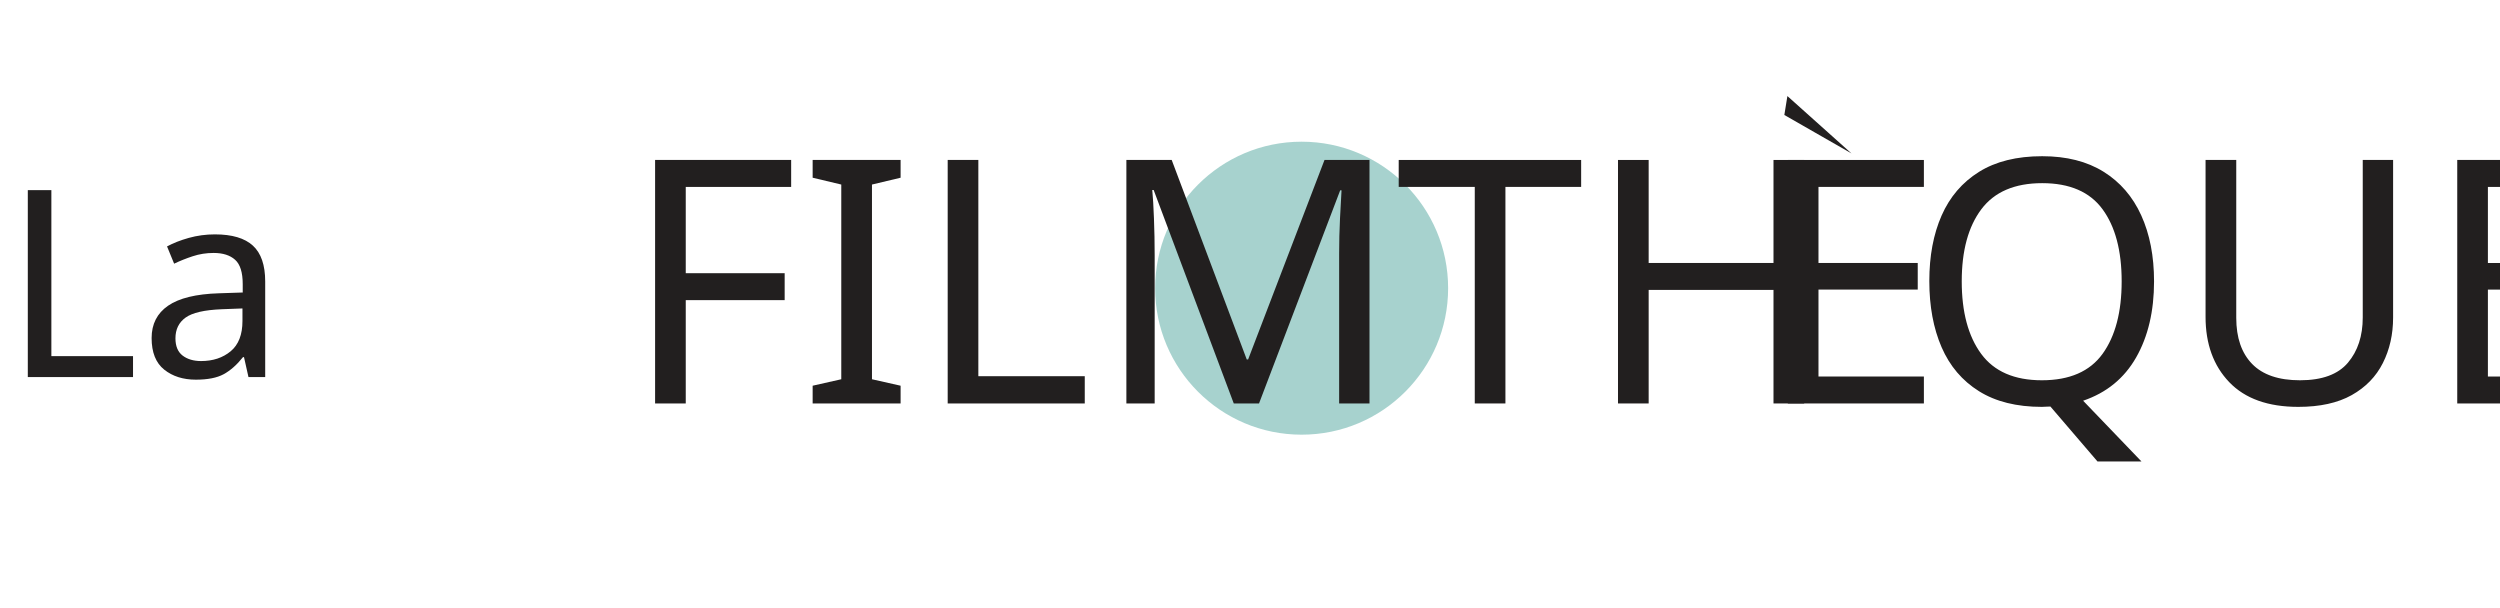
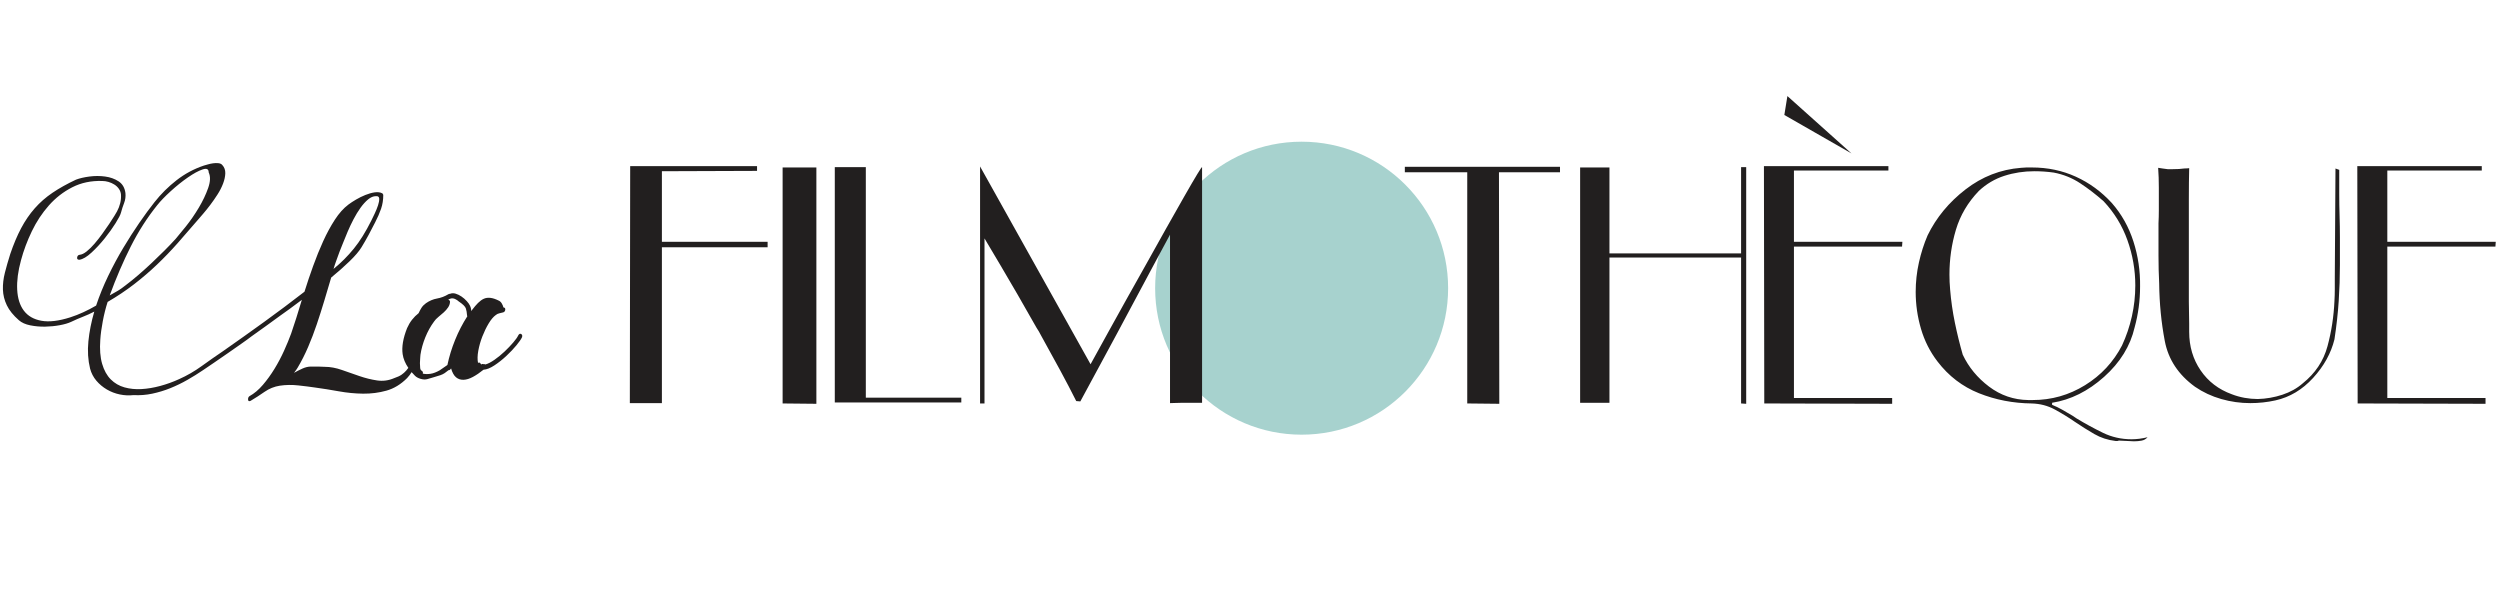
<svg xmlns="http://www.w3.org/2000/svg" width="1041px" height="253px" viewBox="0 0 1041 253" version="1.1">
  <defs />
  <g id="Page-1" stroke="none" stroke-width="1" fill="none" fill-rule="evenodd">
-     <g id="Artboard-1">
+     <g id="Artboard-1-Copy-3">
      <circle id="Oval-1-Copy-3" fill="#A7D2CE" cx="542" cy="120" r="61" />
-       <text id="FILM-Copy-4" font-family="UpperEastSide" font-size="142" font-weight="normal" fill="#221F1F">
-         <tspan x="259" y="168">FILM</tspan>
-       </text>
-       <text id="THEQUE-Copy-3" font-family="UpperEastSide" font-size="142" font-weight="normal" fill="#221F1F">
-         <tspan x="581" y="168">TH</tspan>
-         <tspan x="730.668" y="168">E</tspan>
-         <tspan x="794.71" y="168">QUE</tspan>
-       </text>
-       <text id="La-Copy" font-family="SomeWeatzSwashes, Some Weatz Swashes" font-size="109" font-weight="normal" fill="#221F1F">
-         <tspan x="1" y="157">La</tspan>
-       </text>
+       <path d="M315.232,69.168 L315.232,71.156 L275.614,71.298 L275.614,100.692 L319.634,100.692 L319.634,102.964 L275.614,102.964 L275.614,167.858 L262.266,167.858 L262.408,69.168 L315.232,69.168 Z M339.94,69.736 L339.94,168.142 L325.882,168 L325.882,69.736 L339.94,69.736 Z M347.608,69.594 L360.53,69.594 L360.53,165.586 L400.29,165.586 L400.29,167.574 L347.608,167.574 L347.608,69.594 Z M454.108,151.67 C454.108,151.67 456.522,147.292 461.35,138.535 C466.178,129.778 471.527,120.193 477.396,109.78 C483.076,99.556 488.306,90.255 493.087,81.877 C497.868,73.499 500.353,69.405 500.542,69.594 L500.542,167.716 L500.187,167.716 L499.122,167.716 L496.14,167.716 L492.448,167.716 C491.501,167.716 490.578,167.74 489.679,167.787 C488.78,167.834 487.951,167.858 487.194,167.858 L487.194,97.71 C487.194,97.71 484.875,102.017 480.236,110.632 C475.597,119.247 470.533,128.713 465.042,139.032 C462.297,144.144 459.599,149.138 456.948,154.013 C454.297,158.888 451.931,163.267 449.848,167.148 L448.144,167.006 C446.251,163.219 444.026,158.959 441.47,154.226 C438.914,149.493 436.263,144.665 433.518,139.742 C433.234,139.174 432.926,138.606 432.595,138.038 C432.264,137.47 431.909,136.902 431.53,136.334 C426.134,126.773 421.188,118.205 416.691,110.632 C412.194,103.059 409.946,99.272 409.946,99.272 L409.946,168 L408.1,168 L408.1,69.31 L454.108,151.67 Z" id="FILM-Copy-4" fill="#221F1F" />
+       <path d="M649.586,69.452 L649.586,71.724 L624.168,71.724 L624.31,168.142 L610.962,168 L610.962,71.724 L584.976,71.724 L584.976,69.452 L649.586,69.452 Z M670.176,69.736 L670.176,105.52 L724.988,105.52 L724.988,69.594 L727.118,69.594 L727.118,168.142 L724.988,168 L724.988,107.224 L670.176,107.224 L670.176,167.716 L657.964,167.716 L657.964,69.736 L670.176,69.736 Z M734.502,69.168 L744.371,69.168 L755.66,69.168 L766.949,69.168 L776.676,69.168 L783.705,69.168 L786.332,69.168 L786.332,71.014 C786.332,71.014 783.989,71.014 779.303,71.014 C774.617,71.014 769.481,71.014 763.896,71.014 C760.772,71.014 757.719,71.014 754.737,71.014 C751.755,71.014 749.175,71.014 746.998,71.014 L746.998,100.692 L792.154,100.692 L792.012,102.68 L746.998,102.68 L746.998,165.728 L787.894,165.728 L787.894,168.142 L734.644,168 L734.502,69.168 Z M841.57,69.878 C841.949,69.878 842.327,69.854 842.706,69.807 C843.085,69.76 843.463,69.736 843.842,69.736 L844.978,69.736 L846.114,69.736 C852.646,69.736 858.728,71.014 864.361,73.57 C869.994,76.126 874.987,79.771 879.342,84.504 C883.413,89.143 886.418,94.491 888.359,100.55 C890.3,106.609 891.223,112.857 891.128,119.294 C891.128,122.229 890.939,125.116 890.56,127.956 C890.181,130.796 889.613,133.589 888.856,136.334 C887.057,144.097 882.821,150.96 876.147,156.924 C869.473,162.888 862.255,166.485 854.492,167.716 L854.492,168.568 C855.912,169.136 857.332,169.822 858.752,170.627 C860.172,171.432 861.592,172.26 863.012,173.112 C863.296,173.301 863.58,173.491 863.864,173.68 C864.148,173.869 864.432,174.059 864.716,174.248 C868.313,176.425 871.958,178.413 875.65,180.212 C879.342,182.011 883.318,182.91 887.578,182.91 C888.619,182.91 889.708,182.839 890.844,182.697 C891.98,182.555 893.116,182.342 894.252,182.058 C893.589,182.815 892.761,183.289 891.767,183.478 C890.773,183.667 889.708,183.762 888.572,183.762 C888.099,183.762 887.625,183.738 887.152,183.691 C886.679,183.644 886.205,183.62 885.732,183.62 C885.164,183.62 884.643,183.596 884.17,183.549 C883.697,183.502 883.223,183.478 882.75,183.478 L882.253,183.478 C882.111,183.478 881.945,183.525 881.756,183.62 L881.401,183.62 L880.904,183.62 C877.685,183.241 874.727,182.271 872.029,180.709 C869.331,179.147 866.657,177.467 864.006,175.668 C861.261,173.775 858.444,172.047 855.557,170.485 C852.67,168.923 849.475,168.095 845.972,168 C838.209,167.905 830.896,166.485 824.033,163.74 C817.17,160.995 811.419,156.593 806.78,150.534 C803.656,146.463 801.36,141.919 799.893,136.902 C798.426,131.885 797.692,126.773 797.692,121.566 C797.692,117.401 798.142,113.306 799.041,109.283 C799.94,105.26 801.147,101.497 802.662,97.994 C806.259,90.61 811.513,84.244 818.424,78.895 C825.335,73.546 833.05,70.541 841.57,69.878 L841.57,69.878 Z M875.934,83.794 C872.715,80.954 869.449,78.445 866.136,76.268 C862.823,74.091 859.178,72.623 855.202,71.866 C853.877,71.677 852.528,71.535 851.155,71.44 C849.782,71.345 848.433,71.298 847.108,71.298 C842.753,71.298 838.588,71.937 834.612,73.215 C830.636,74.493 827.086,76.599 823.962,79.534 C819.418,84.267 816.247,89.64 814.448,95.651 C812.649,101.662 811.75,107.887 811.75,114.324 C811.75,115.365 811.774,116.407 811.821,117.448 C811.868,118.489 811.939,119.531 812.034,120.572 C812.413,125.211 813.075,129.826 814.022,134.417 C814.969,139.008 816.057,143.434 817.288,147.694 C819.749,152.901 823.394,157.326 828.222,160.971 C833.05,164.616 838.493,166.485 844.552,166.58 L845.049,166.58 L845.546,166.58 L845.972,166.58 L846.398,166.58 C854.255,166.58 861.521,164.521 868.195,160.403 C874.869,156.285 880.005,150.771 883.602,143.86 C885.401,139.979 886.773,135.932 887.72,131.719 C888.667,127.506 889.14,123.223 889.14,118.868 C889.14,112.431 888.051,106.159 885.874,100.053 C883.697,93.947 880.383,88.527 875.934,83.794 L875.934,83.794 Z M972.494,70.162 L974.056,70.73 L974.056,80.599 C974.056,83.77 974.103,86.871 974.198,89.9 C974.293,92.929 974.34,95.911 974.34,98.846 L974.34,107.65 L974.34,108.999 L974.34,110.348 C974.34,115.271 974.174,120.264 973.843,125.329 C973.512,130.394 972.92,135.719 972.068,141.304 C970.648,147.079 967.69,152.427 963.193,157.35 C958.696,162.273 953.466,165.397 947.502,166.722 C945.798,167.101 944.07,167.385 942.319,167.574 C940.568,167.763 938.793,167.858 936.994,167.858 C932.923,167.858 928.9,167.29 924.924,166.154 C920.948,165.018 917.303,163.314 913.99,161.042 C907.079,156.025 902.89,149.682 901.423,142.014 C899.956,134.346 899.175,126.347 899.08,118.016 C898.891,114.229 898.796,110.348 898.796,106.372 L898.796,94.302 L898.796,93.663 L898.796,93.024 C898.891,91.225 898.938,89.427 898.938,87.628 L898.938,82.232 L898.938,80.173 L898.938,78.114 C898.938,76.694 898.914,75.298 898.867,73.925 C898.82,72.552 898.749,71.203 898.654,69.878 C899.222,69.973 899.837,70.067 900.5,70.162 C901.163,70.257 901.873,70.351 902.63,70.446 C902.914,70.446 903.245,70.446 903.624,70.446 C904.003,70.446 904.334,70.446 904.618,70.446 C905.565,70.446 906.464,70.422 907.316,70.375 C908.168,70.328 908.878,70.257 909.446,70.162 C910.109,70.162 910.629,70.138 911.008,70.091 L911.576,70.02 C911.481,73.807 911.434,78.067 911.434,82.8 L911.434,97.284 L911.434,112.478 L911.434,125.684 C911.529,129.471 911.576,132.5 911.576,134.772 L911.576,138.18 C911.576,144.239 913.162,149.587 916.333,154.226 C919.504,158.865 923.835,162.178 929.326,164.166 C931.03,164.829 932.805,165.326 934.651,165.657 C936.497,165.988 938.319,166.154 940.118,166.154 C943.621,166.059 947.029,165.468 950.342,164.379 C953.655,163.29 956.495,161.705 958.862,159.622 C964.069,155.457 967.5,150.321 969.157,144.215 C970.814,138.109 971.784,131.79 972.068,125.258 C972.163,123.649 972.21,122.039 972.21,120.43 L972.21,115.602 L972.494,70.162 Z M981.582,69.168 L991.451,69.168 L1002.74,69.168 L1014.029,69.168 L1023.756,69.168 L1030.785,69.168 L1033.412,69.168 L1033.412,71.014 C1033.412,71.014 1031.069,71.014 1026.383,71.014 C1021.697,71.014 1016.561,71.014 1010.976,71.014 C1007.852,71.014 1004.799,71.014 1001.817,71.014 C998.835,71.014 996.255,71.014 994.078,71.014 L994.078,100.692 L1039.234,100.692 L1039.092,102.68 L994.078,102.68 L994.078,165.728 L1034.974,165.728 L1034.974,168.142 L981.724,168 L981.582,69.168 Z" id="THEQUE-Copy-3" fill="#221F1F" />
+       <path d="M170.035,153.194 C169.746,153.596 169.445,153.975 169.132,154.329 C168.587,154.947 167.952,155.51 167.225,156.019 C166.498,156.528 165.481,157 164.173,157.436 C161.848,158.453 159.468,158.78 157.034,158.417 C154.599,158.054 152.165,157.454 149.731,156.619 C147.296,155.783 144.844,154.929 142.373,154.057 C139.902,153.185 137.541,152.749 135.288,152.749 C134.343,152.676 133.399,152.64 132.454,152.64 L129.511,152.64 C128.348,152.64 127.168,152.912 125.969,153.458 C124.769,154.003 123.589,154.602 122.426,155.256 C123.007,154.529 123.516,153.803 123.952,153.076 C125.551,150.387 127.004,147.517 128.312,144.465 C129.62,141.413 130.819,138.27 131.909,135.036 C132.999,131.803 134.034,128.551 135.016,125.281 C135.997,122.011 136.959,118.777 137.904,115.58 C140.738,113.255 143.299,110.984 145.589,108.767 C147.878,106.551 149.531,104.607 150.548,102.936 C151.565,101.265 152.546,99.557 153.491,97.813 C154.436,96.069 155.344,94.325 156.216,92.581 C157.233,90.619 158.051,88.748 158.668,86.968 C159.286,85.187 159.595,83.243 159.595,81.136 C159.45,80.773 159.304,80.555 159.159,80.482 C158.287,80.046 157.233,79.919 155.998,80.1 C154.763,80.282 153.473,80.645 152.129,81.191 C150.784,81.736 149.494,82.371 148.259,83.098 C147.024,83.825 145.97,84.515 145.098,85.169 C143.063,86.695 141.174,88.802 139.43,91.491 C137.686,94.18 136.069,97.159 134.579,100.429 C133.09,103.699 131.691,107.151 130.383,110.784 C129.075,114.417 127.876,117.978 126.786,121.466 C121.263,125.753 115.686,129.932 110.055,134.001 C104.423,138.07 98.7,142.14 92.887,146.209 C89.98,148.171 87.019,150.242 84.004,152.422 C80.988,154.602 77.845,156.419 74.575,157.872 C72.032,159.035 69.416,159.979 66.727,160.706 C64.038,161.433 61.441,161.869 58.934,162.014 C56.426,162.159 54.065,161.923 51.849,161.305 C49.632,160.688 47.725,159.58 46.126,157.981 C44.527,156.382 43.328,154.221 42.529,151.495 C41.73,148.77 41.475,145.41 41.766,141.413 C41.911,139.16 42.256,136.599 42.801,133.728 C43.347,130.858 44.019,128.188 44.818,125.717 C48.815,123.392 52.484,120.939 55.827,118.359 C59.17,115.78 62.331,113.073 65.31,110.239 C68.289,107.405 71.178,104.408 73.975,101.246 C76.773,98.085 79.662,94.761 82.641,91.273 C83.077,90.764 83.749,89.983 84.657,88.93 C85.566,87.876 86.529,86.677 87.546,85.332 C88.563,83.988 89.562,82.553 90.543,81.027 C91.525,79.501 92.306,77.975 92.887,76.449 C93.468,74.923 93.777,73.488 93.814,72.144 C93.85,70.799 93.432,69.655 92.56,68.71 C92.197,68.274 91.652,68.02 90.925,67.947 C90.198,67.874 89.454,67.892 88.691,68.001 C87.927,68.111 87.183,68.274 86.456,68.492 C85.729,68.71 85.221,68.855 84.93,68.928 C80.788,70.309 76.991,72.343 73.54,75.032 C70.088,77.721 67.018,80.773 64.329,84.188 C62.367,86.659 60.26,89.529 58.007,92.799 C55.754,96.069 53.52,99.557 51.303,103.263 C49.087,106.969 46.998,110.857 45.036,114.926 C43.074,118.995 41.403,123.101 40.022,127.243 C38.278,128.26 36.498,129.187 34.681,130.023 C32.864,130.858 31.048,131.567 29.231,132.148 C24.435,133.674 20.438,134.146 17.241,133.565 C14.044,132.984 11.609,131.585 9.938,129.369 C8.267,127.152 7.34,124.227 7.159,120.594 C6.977,116.961 7.504,112.891 8.739,108.386 C9.829,104.317 11.337,100.284 13.262,96.287 C15.188,92.29 17.55,88.712 20.348,85.55 C23.145,82.389 26.397,79.864 30.103,77.975 C33.809,76.086 37.951,75.214 42.529,75.359 C43.401,75.359 44.273,75.486 45.145,75.74 C46.017,75.995 46.834,76.358 47.597,76.831 C48.361,77.303 48.996,77.902 49.505,78.629 C50.014,79.356 50.304,80.155 50.377,81.027 C50.45,82.262 50.341,83.461 50.05,84.624 C49.759,85.787 49.323,86.913 48.742,88.003 C48.597,88.294 48.233,88.911 47.652,89.856 C47.071,90.801 46.344,91.927 45.472,93.235 C44.6,94.543 43.637,95.924 42.584,97.377 C41.53,98.83 40.458,100.193 39.368,101.465 C38.278,102.736 37.188,103.808 36.098,104.68 C35.008,105.552 34.027,106.024 33.155,106.097 C32.574,106.17 32.229,106.533 32.12,107.187 C32.01,107.841 32.319,108.168 33.046,108.168 C34.499,107.95 36.189,106.951 38.114,105.171 C40.04,103.39 41.875,101.41 43.619,99.23 C45.363,97.05 46.871,94.943 48.142,92.908 C49.414,90.873 50.159,89.42 50.377,88.548 C50.74,87.167 51.176,85.823 51.685,84.515 C52.194,83.207 52.375,81.826 52.23,80.373 C51.939,78.193 50.995,76.576 49.396,75.522 C47.797,74.469 45.926,73.797 43.782,73.506 C41.639,73.215 39.459,73.215 37.242,73.506 C35.026,73.797 33.155,74.233 31.629,74.814 C27.923,76.558 24.671,78.375 21.873,80.264 C19.076,82.153 16.605,84.315 14.461,86.749 C12.318,89.184 10.429,91.945 8.793,95.034 C7.158,98.122 5.651,101.701 4.27,105.77 C3.398,108.531 2.653,111.129 2.035,113.564 C1.418,115.998 1.145,118.341 1.218,120.594 C1.291,122.847 1.836,125.027 2.853,127.134 C3.87,129.241 5.542,131.312 7.867,133.347 C9.03,134.364 10.61,135.073 12.608,135.472 C14.607,135.872 16.66,136.054 18.767,136.018 C20.874,135.981 22.909,135.781 24.871,135.418 C26.833,135.055 28.432,134.582 29.667,134.001 C31.338,133.202 32.973,132.493 34.572,131.875 C36.171,131.258 37.733,130.549 39.259,129.75 C38.024,133.965 37.206,138.088 36.806,142.121 C36.407,146.155 36.643,149.951 37.515,153.512 C38.024,155.401 38.896,157.073 40.131,158.526 C41.366,159.979 42.82,161.196 44.491,162.178 C46.162,163.159 47.961,163.849 49.886,164.249 C51.812,164.648 53.72,164.739 55.609,164.521 C58.225,164.666 60.823,164.467 63.403,163.922 C65.982,163.376 68.489,162.614 70.924,161.632 C73.358,160.651 75.719,159.507 78.008,158.199 C80.298,156.891 82.459,155.547 84.494,154.166 C85.657,153.367 87.183,152.331 89.072,151.06 C90.961,149.788 92.887,148.462 94.849,147.081 C96.811,145.7 98.682,144.392 100.463,143.157 C102.243,141.922 103.642,140.904 104.659,140.105 C106.766,138.652 108.801,137.198 110.763,135.745 C112.725,134.292 114.723,132.838 116.758,131.385 C117.775,130.658 119.047,129.75 120.573,128.66 C122.099,127.57 123.807,126.298 125.696,124.845 C124.897,127.534 124.116,130.077 123.353,132.475 C122.589,134.873 121.881,137.017 121.227,138.906 C120.428,141.086 119.447,143.466 118.284,146.046 C117.121,148.625 115.795,151.132 114.305,153.566 C112.816,156.001 111.199,158.235 109.455,160.27 C107.711,162.305 105.858,163.867 103.896,164.957 C103.46,165.248 103.26,165.72 103.296,166.374 C103.333,167.028 103.678,167.21 104.332,166.919 C106.294,165.756 108.238,164.503 110.163,163.159 C112.089,161.814 114.215,160.96 116.54,160.597 C119.011,160.234 121.572,160.197 124.225,160.488 C126.877,160.779 129.184,161.069 131.146,161.36 C134.343,161.796 137.65,162.323 141.065,162.94 C144.48,163.558 147.859,163.885 151.202,163.922 C154.545,163.958 157.778,163.54 160.903,162.668 C164.028,161.796 166.898,160.052 169.514,157.436 C170.239,156.655 170.868,155.831 171.401,154.964 C171.827,155.462 172.288,155.959 172.784,156.455 C173.365,157.036 174.165,157.472 175.182,157.763 C176.199,158.054 177.108,158.09 177.907,157.872 C178.852,157.581 179.778,157.309 180.686,157.054 C181.595,156.8 182.485,156.528 183.357,156.237 C184.011,156.019 184.61,155.728 185.155,155.365 C185.701,155.002 186.227,154.602 186.736,154.166 C187.172,154.166 187.535,153.912 187.826,153.403 C188.335,155.147 189.025,156.382 189.897,157.109 C190.769,157.836 191.804,158.181 193.004,158.144 C194.203,158.108 195.51,157.709 196.928,156.946 C198.345,156.182 199.816,155.183 201.342,153.948 C202.65,153.875 204.158,153.276 205.865,152.149 C207.573,151.023 209.226,149.715 210.825,148.226 C212.424,146.736 213.822,145.264 215.022,143.811 C216.221,142.358 217.002,141.231 217.365,140.432 C217.583,139.778 217.456,139.324 216.983,139.07 C216.511,138.815 216.093,139.051 215.73,139.778 C215.439,140.432 214.767,141.377 213.714,142.612 C212.66,143.847 211.461,145.101 210.117,146.373 C208.772,147.644 207.373,148.789 205.92,149.806 C204.467,150.823 203.195,151.477 202.105,151.768 C201.96,151.623 201.742,151.586 201.451,151.659 C201.306,151.586 201.088,151.55 200.797,151.55 L200.361,151.768 C200.216,151.623 200.143,151.514 200.143,151.441 C199.852,150.932 199.489,150.823 199.053,151.114 C198.762,149.733 198.799,148.044 199.162,146.046 C199.525,144.047 200.088,142.067 200.851,140.105 C201.615,138.143 202.486,136.345 203.468,134.709 C204.449,133.074 205.448,131.894 206.465,131.167 C206.901,130.804 207.391,130.568 207.936,130.458 C208.482,130.349 209.008,130.222 209.517,130.077 C210.026,129.932 210.316,129.568 210.389,128.987 C210.462,128.406 210.207,128.079 209.626,128.006 C209.481,127.425 209.245,126.862 208.917,126.317 C208.59,125.771 208.173,125.39 207.664,125.172 C206.356,124.518 205.193,124.137 204.176,124.028 C203.159,123.918 202.25,124.046 201.451,124.409 C200.652,124.772 199.852,125.354 199.053,126.153 C198.254,126.952 197.418,127.933 196.546,129.096 C196.473,129.169 196.419,129.241 196.382,129.314 C196.346,129.387 196.292,129.459 196.219,129.532 C196.219,128.733 196.037,127.97 195.674,127.243 C195.456,126.734 195.02,126.117 194.366,125.39 C193.712,124.663 192.985,124.028 192.186,123.483 C191.387,122.937 190.569,122.538 189.733,122.284 C188.898,122.029 188.117,122.047 187.39,122.338 C187.099,122.338 186.845,122.411 186.627,122.556 C185.174,123.428 183.63,124.009 181.994,124.3 C180.359,124.591 178.815,125.245 177.362,126.262 C176.563,126.843 175.945,127.479 175.509,128.169 C175.073,128.86 174.673,129.605 174.31,130.404 C173.293,131.203 172.384,132.112 171.585,133.129 C170.786,134.146 170.095,135.309 169.514,136.617 C167.843,140.832 167.225,144.447 167.661,147.463 C167.938,149.38 168.73,151.291 170.035,153.194 Z M65.419,85.496 C61.277,90.655 57.626,96.36 54.465,102.609 C51.303,108.858 48.379,115.653 45.69,122.992 C46.562,122.483 47.27,122.084 47.816,121.793 C48.361,121.502 48.833,121.23 49.233,120.975 C49.632,120.721 50.05,120.449 50.486,120.158 C50.922,119.867 51.503,119.431 52.23,118.85 C53.974,117.542 55.772,116.089 57.626,114.49 C59.479,112.891 61.313,111.238 63.13,109.531 C64.947,107.823 66.709,106.115 68.416,104.407 C70.124,102.7 71.705,101.047 73.158,99.448 C74.103,98.358 75.52,96.632 77.409,94.27 C79.298,91.909 81.079,89.329 82.75,86.531 C84.421,83.734 85.729,80.991 86.674,78.302 C87.619,75.613 87.691,73.433 86.892,71.762 C86.892,70.381 86.038,69.982 84.331,70.563 C82.623,71.144 80.588,72.252 78.227,73.888 C75.865,75.523 73.485,77.43 71.087,79.61 C68.689,81.79 66.8,83.752 65.419,85.496 Z M141.392,104.789 C140.956,106.024 140.52,107.223 140.084,108.386 C139.648,109.549 139.248,110.748 138.885,111.983 C140.484,110.675 141.973,109.331 143.354,107.95 C144.735,106.569 146.061,105.098 147.333,103.535 C148.604,101.973 149.839,100.229 151.038,98.303 C152.238,96.378 153.455,94.18 154.69,91.709 C155.053,90.982 155.507,90.038 156.053,88.875 C156.598,87.712 157.052,86.586 157.415,85.496 C157.778,84.406 157.942,83.48 157.905,82.716 C157.869,81.953 157.415,81.608 156.543,81.681 C155.453,81.681 154.363,82.135 153.273,83.043 C152.183,83.952 151.129,85.114 150.112,86.531 C149.095,87.949 148.132,89.529 147.224,91.273 C146.315,93.017 145.498,94.743 144.771,96.451 C144.044,98.158 143.39,99.757 142.809,101.246 C142.228,102.736 141.755,103.917 141.392,104.789 Z M186.3,151.986 C187.027,148.498 188.098,145.01 189.516,141.522 C190.933,138.034 192.622,134.764 194.584,131.712 C194.584,131.639 194.566,131.585 194.53,131.548 C194.493,131.512 194.475,131.421 194.475,131.276 C194.402,130.186 194.239,129.241 193.984,128.442 C193.73,127.643 192.731,126.662 190.987,125.499 C190.624,125.136 190.133,124.809 189.516,124.518 C188.898,124.227 188.298,124.155 187.717,124.3 C187.281,124.445 186.918,124.591 186.627,124.736 C186.7,124.736 186.736,124.754 186.736,124.79 C186.736,124.827 186.772,124.845 186.845,124.845 C187.063,124.918 187.245,125.136 187.39,125.499 C187.39,126.371 187.136,127.188 186.627,127.951 C186.118,128.715 185.501,129.423 184.774,130.077 C184.047,130.731 183.303,131.367 182.54,131.984 C181.776,132.602 181.177,133.238 180.741,133.892 C179.288,135.854 178.071,138.052 177.089,140.487 C176.108,142.921 175.436,145.337 175.073,147.735 C175.073,148.026 175.037,148.498 174.964,149.152 C174.891,149.806 174.855,150.496 174.855,151.223 C174.855,151.95 174.891,152.622 174.964,153.239 C175.037,153.857 175.255,154.239 175.618,154.384 C176.054,154.675 176.199,155.074 176.054,155.583 C177.071,155.801 178.161,155.819 179.324,155.637 C180.487,155.456 181.758,154.965 183.139,154.166 C184.156,153.512 185.21,152.785 186.3,151.986 L186.3,151.986 L186.3,151.986 Z" id="La-Copy" fill="#221F1F" />
      <polygon id="È-Copy-2" fill="#221F1F" points="770.96 63.893 743 47.88 744.271 40" />
    </g>
  </g>
</svg>
